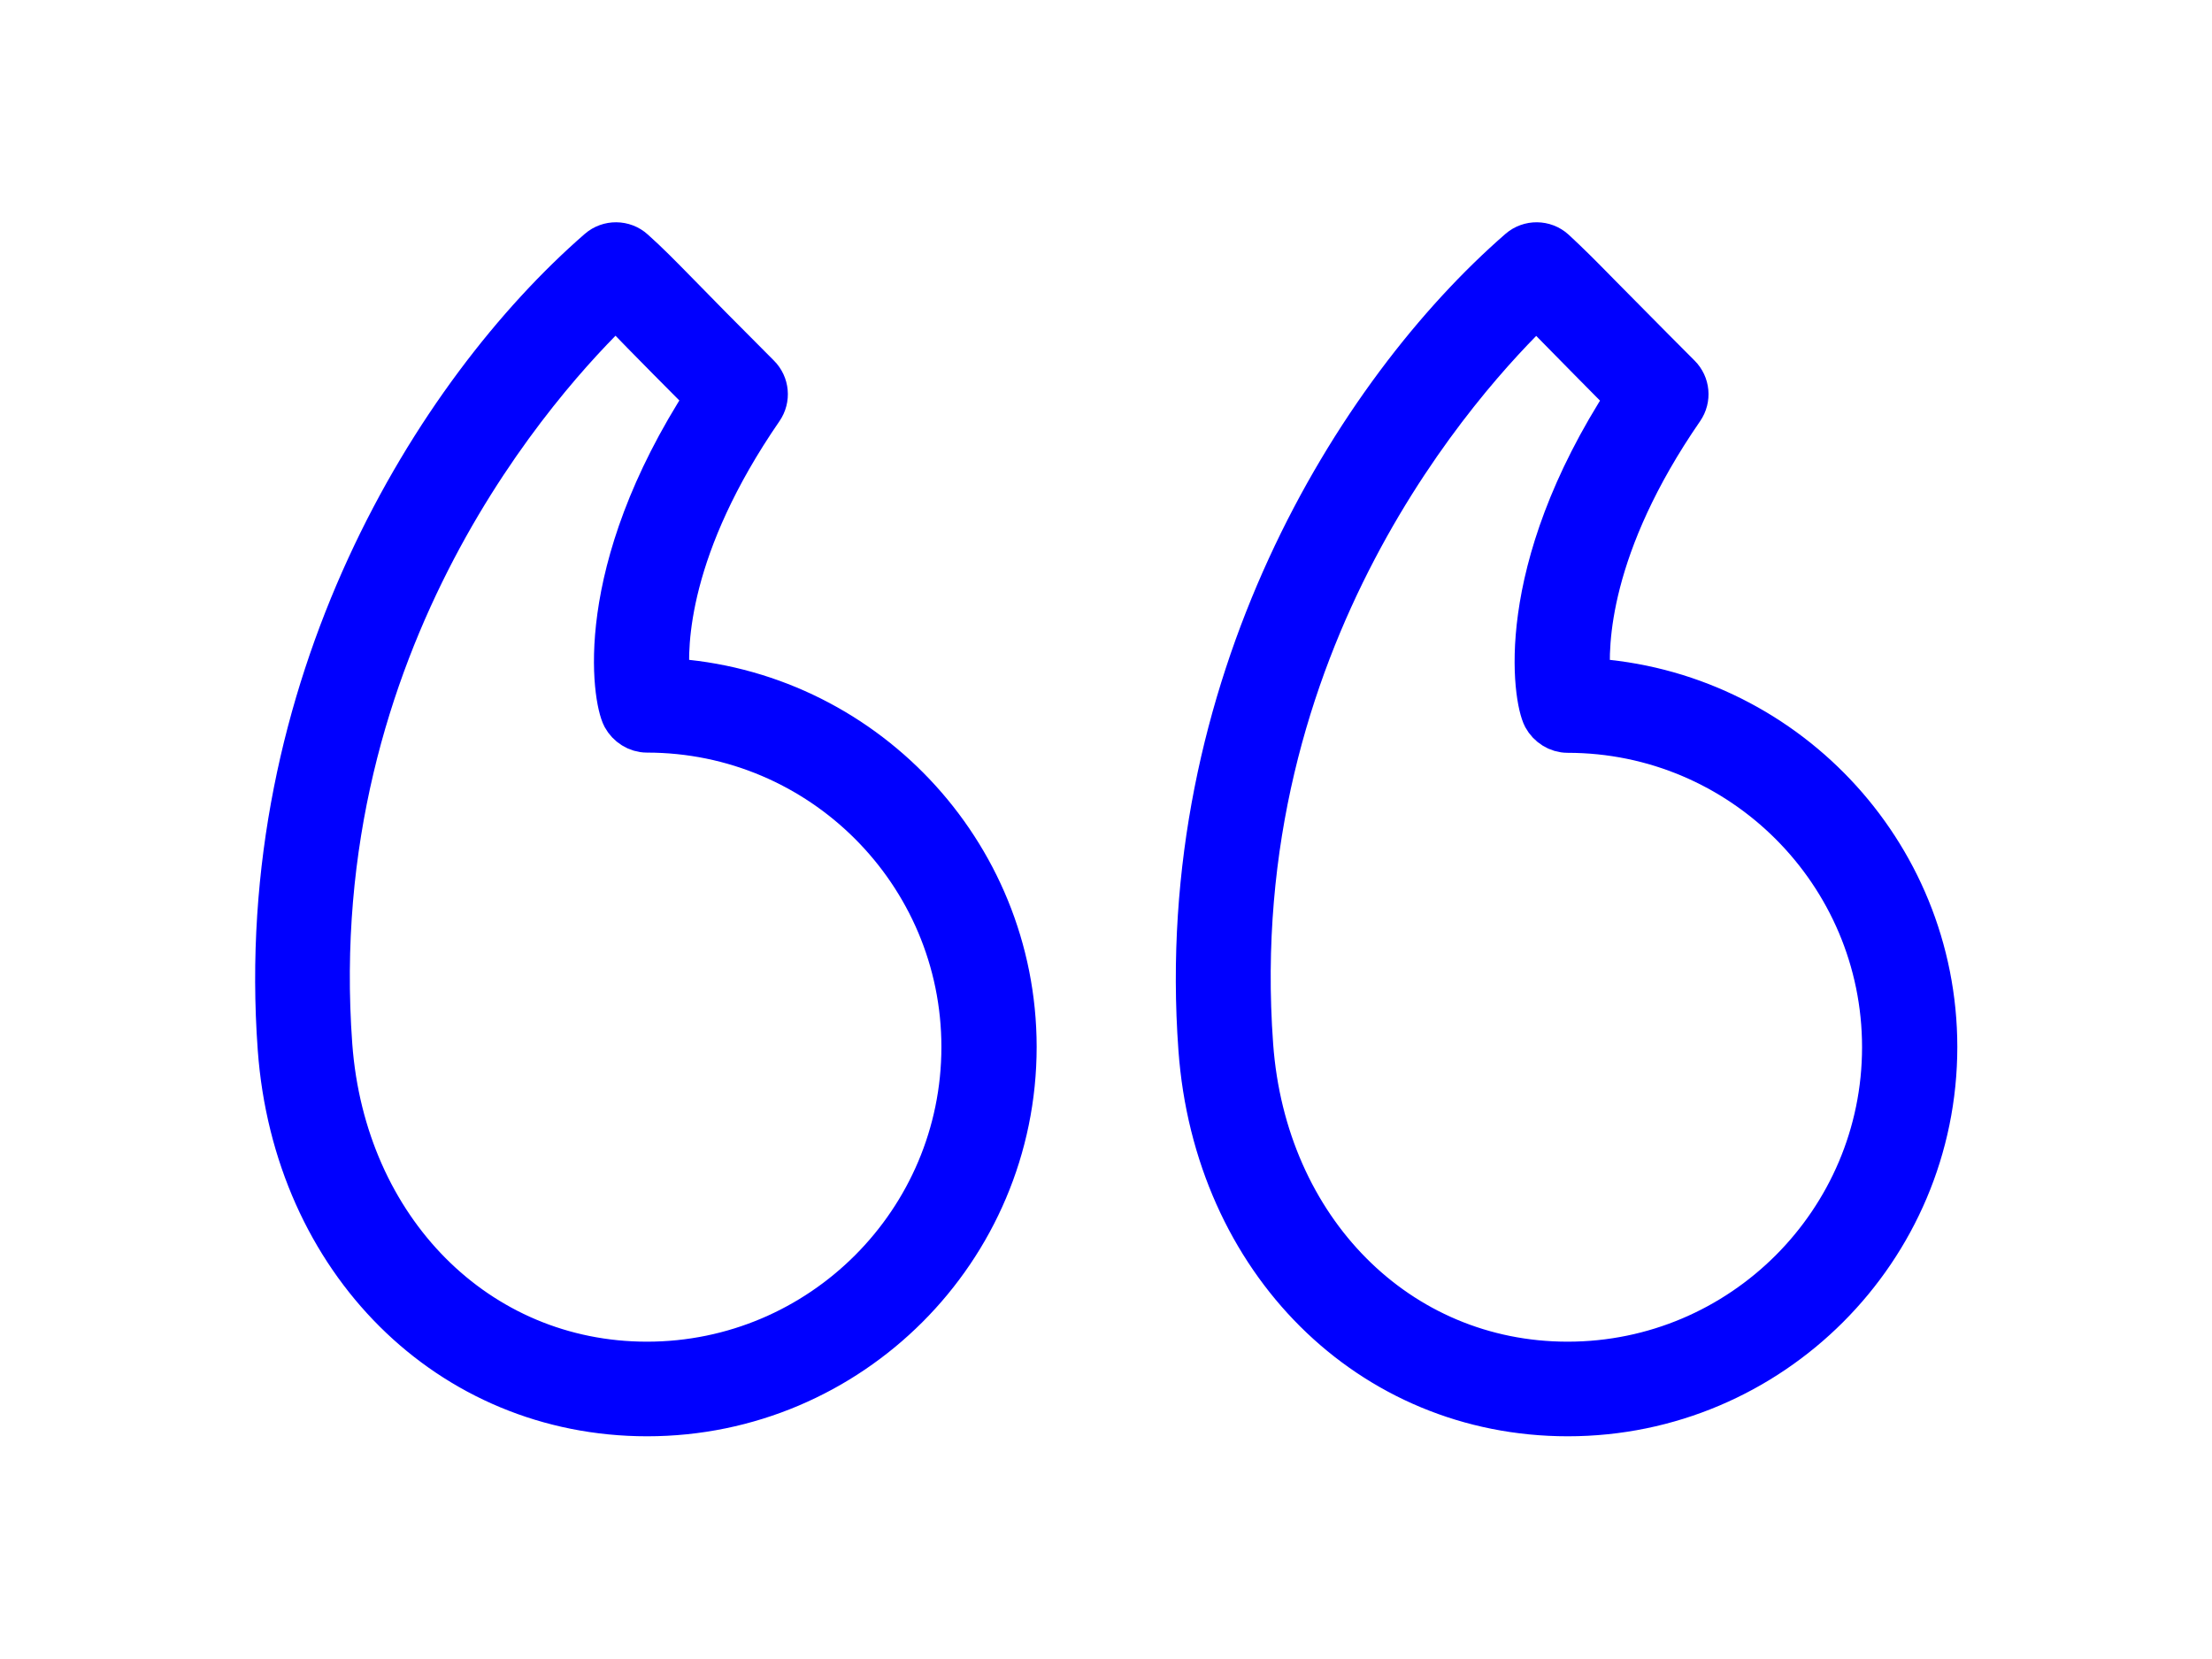
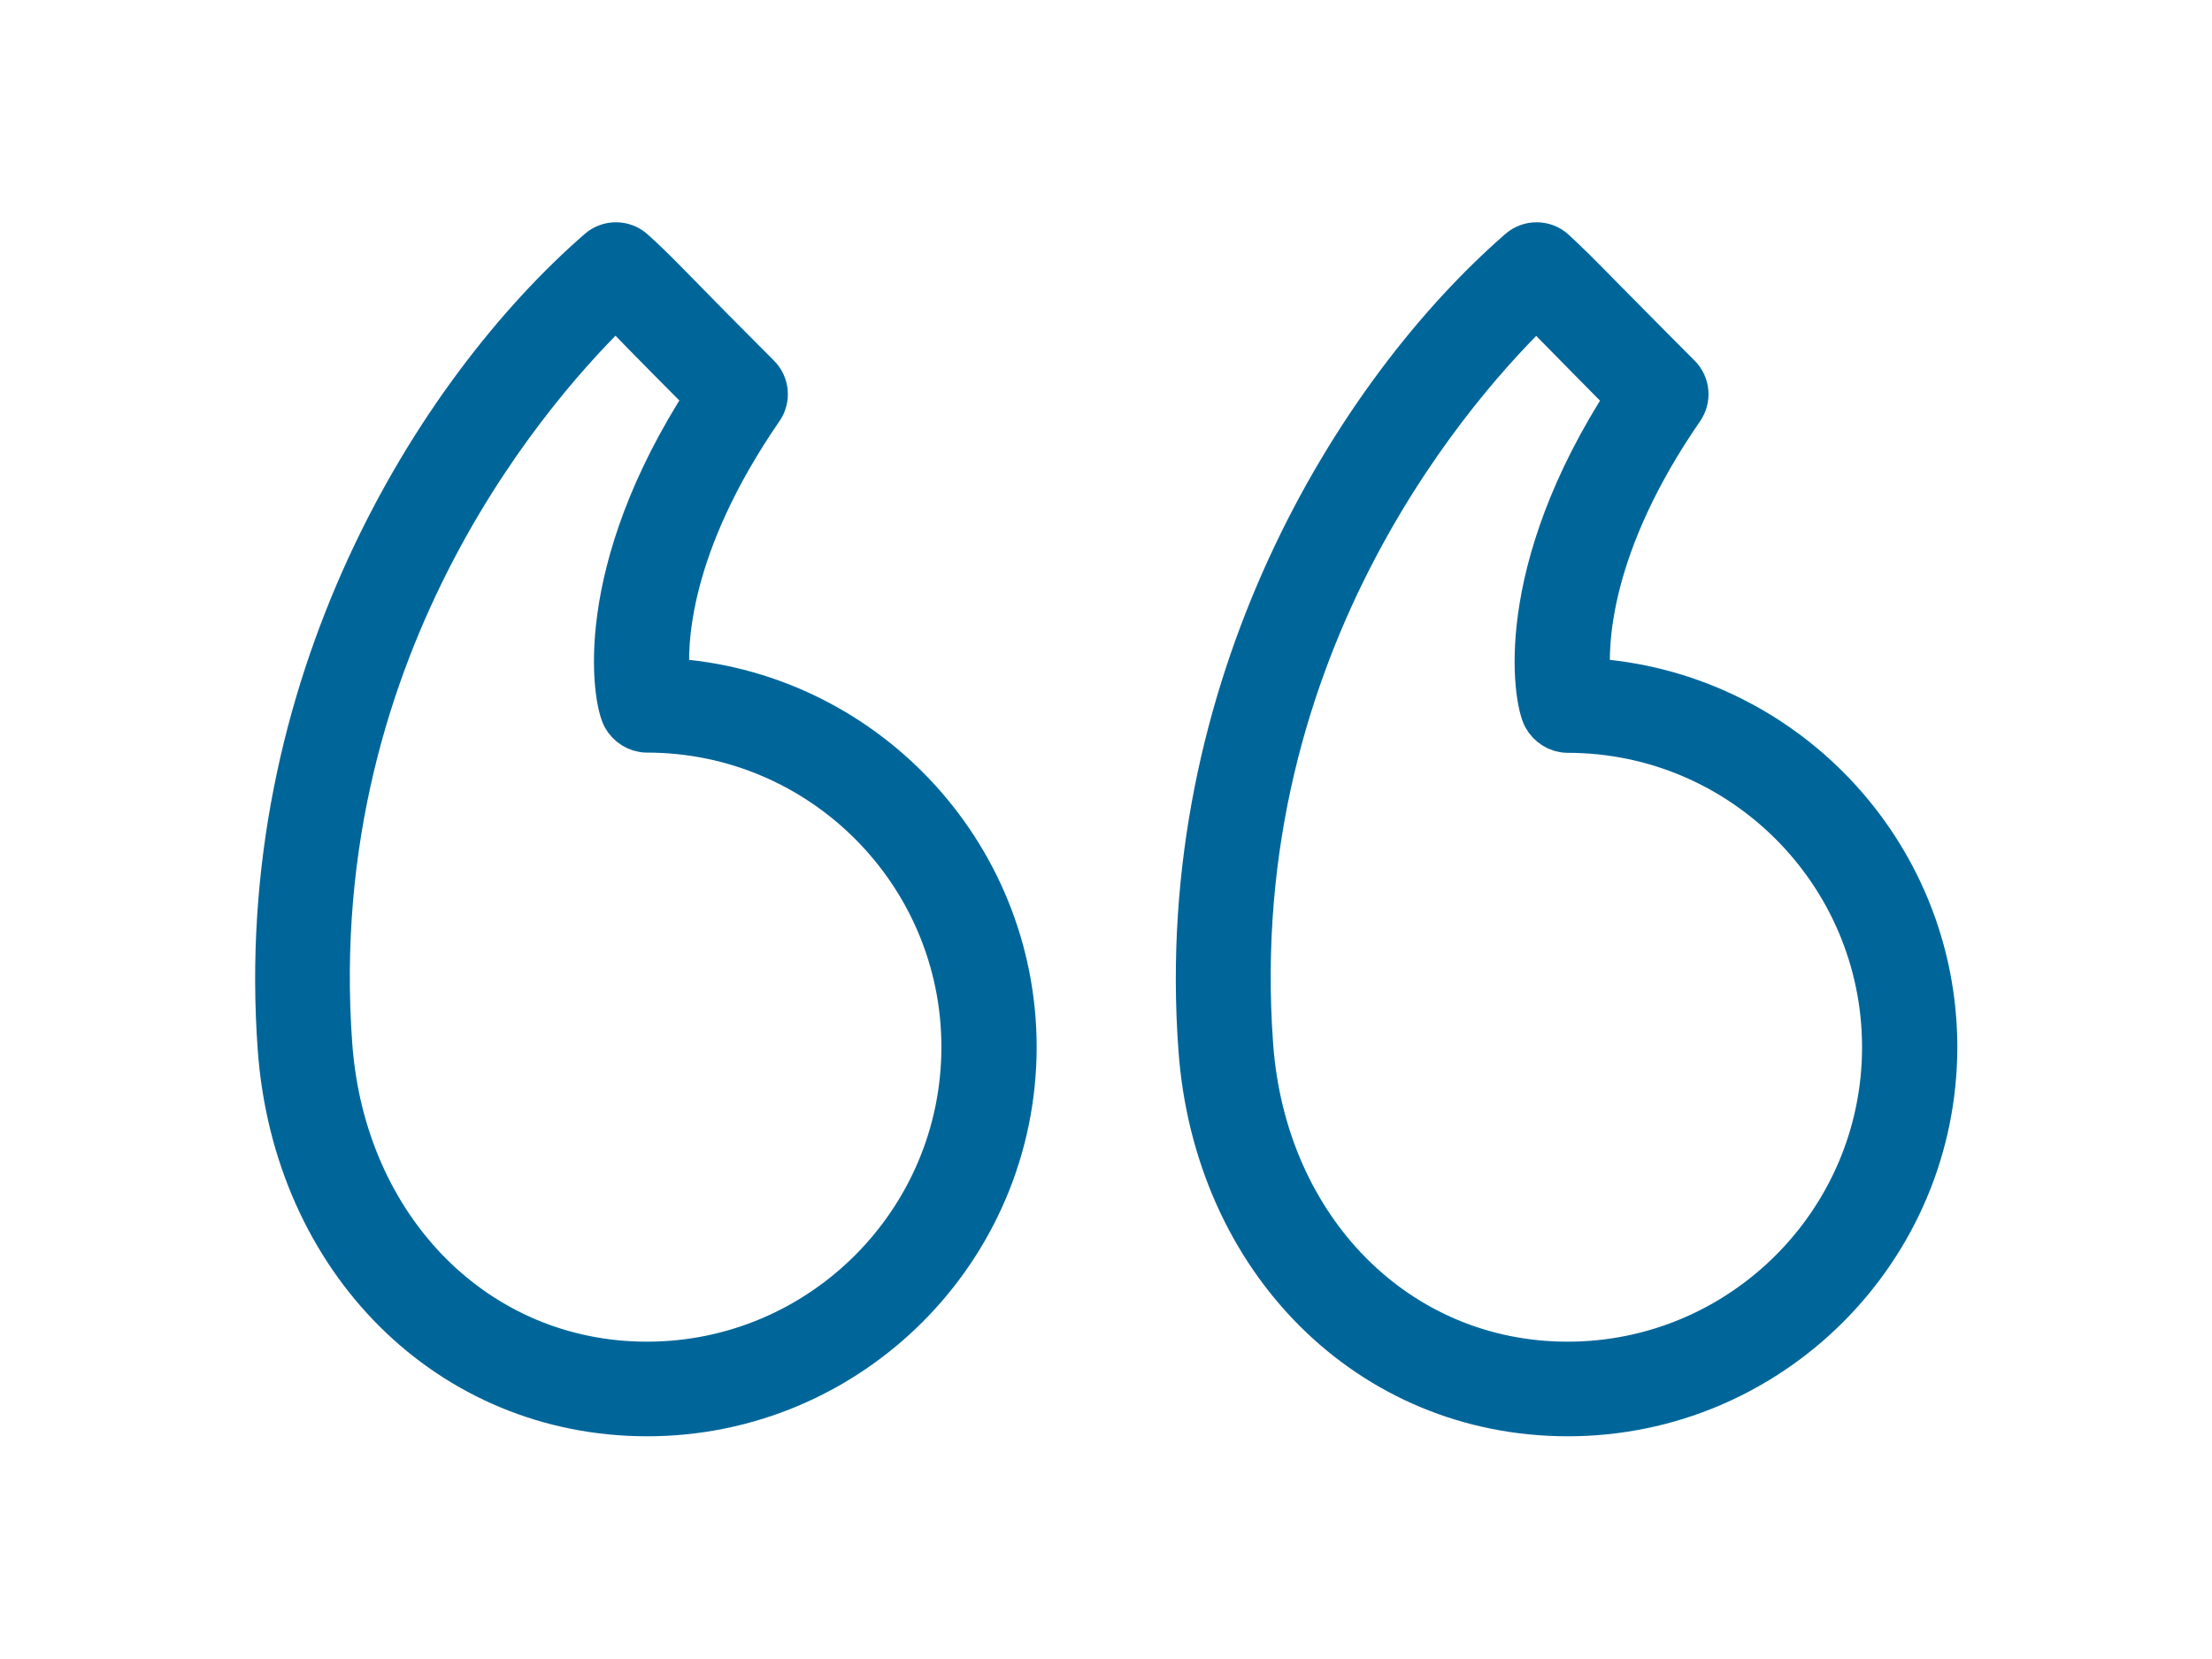
<svg xmlns="http://www.w3.org/2000/svg" version="1.1" id="Layer_1" x="0px" y="0px" viewBox="0 0 1024 768" style="enable-background:new 0 0 1024 768;" xml:space="preserve">
  <g id="Quotemarks-left">
-     <path stroke="#0000ff" stroke-width="20" fill="#0000ff" d="M735.6,314.7c-1.5-16.7-0.4-62.2,43.2-125.4c3.3-4.8,2.7-11.2-1.4-15.3c-17.8-17.8-28.7-29-36.5-36.8   c-10.1-10.3-14.8-15-21.5-21.2c-4.5-4.1-11.4-4.1-15.9-0.2c-75.9,66-160.2,202.5-148,369.7c7.1,98.2,78.8,169.4,170.3,169.4   c93.9,0,170.3-76.4,170.3-170.3C896,394.1,824.9,319.9,735.6,314.7z M725.7,631.1c-78.6,0-140.1-61.9-146.3-147.2c0,0,0,0,0,0   c-13.7-188.1,98.1-310.2,131.8-342.5c3.3,3.2,7.1,7.1,12.6,12.7c6.7,6.8,15.8,16.1,29.6,30c-52.9,81.4-42.9,139.5-38.5,147.8   c2.1,3.9,6.3,6.6,10.8,6.6c80.7,0,146.3,65.6,146.3,146.3C872,565.4,806.4,631.1,725.7,631.1z" />
-     <path stroke="#0000ff" stroke-width="20" fill="#0000ff" d="M309.4,314.7c-1.6-16.7-0.4-62.1,43.2-125.4c3.3-4.8,2.7-11.2-1.4-15.3c-17.7-17.7-28.7-28.9-36.4-36.8   c-10.2-10.4-14.8-15.1-21.6-21.2c-4.5-4.1-11.4-4.1-15.9-0.2c-75.9,66-160.2,202.5-148,369.7v0c7.2,98.2,78.8,169.4,170.3,169.4   c93.9,0,170.3-76.4,170.3-170.3C469.8,394.1,398.7,319.8,309.4,314.7z M299.5,631.1c-78.6,0-140.1-61.9-146.4-147.2v0   C139.4,295.8,251.2,173.7,285,141.3c3.3,3.2,7.1,7.1,12.6,12.8c6.7,6.8,15.8,16.1,29.6,29.9c-52.9,81.5-42.9,139.5-38.5,147.8   c2.1,3.9,6.3,6.6,10.8,6.6c80.7,0,146.3,65.6,146.3,146.3C445.8,565.4,380.2,631.1,299.5,631.1z" />
+     <path stroke="#00669a" stroke-width="20" fill="#00669a" d="M735.6,314.7c-1.5-16.7-0.4-62.2,43.2-125.4c3.3-4.8,2.7-11.2-1.4-15.3c-17.8-17.8-28.7-29-36.5-36.8   c-10.1-10.3-14.8-15-21.5-21.2c-4.5-4.1-11.4-4.1-15.9-0.2c-75.9,66-160.2,202.5-148,369.7c7.1,98.2,78.8,169.4,170.3,169.4   c93.9,0,170.3-76.4,170.3-170.3C896,394.1,824.9,319.9,735.6,314.7z M725.7,631.1c-78.6,0-140.1-61.9-146.3-147.2c0,0,0,0,0,0   c-13.7-188.1,98.1-310.2,131.8-342.5c3.3,3.2,7.1,7.1,12.6,12.7c6.7,6.8,15.8,16.1,29.6,30c-52.9,81.4-42.9,139.5-38.5,147.8   c2.1,3.9,6.3,6.6,10.8,6.6c80.7,0,146.3,65.6,146.3,146.3C872,565.4,806.4,631.1,725.7,631.1z" />
+     <path stroke="#00669a" stroke-width="20" fill="#00669a" d="M309.4,314.7c-1.6-16.7-0.4-62.1,43.2-125.4c3.3-4.8,2.7-11.2-1.4-15.3c-17.7-17.7-28.7-28.9-36.4-36.8   c-10.2-10.4-14.8-15.1-21.6-21.2c-4.5-4.1-11.4-4.1-15.9-0.2c-75.9,66-160.2,202.5-148,369.7v0c7.2,98.2,78.8,169.4,170.3,169.4   c93.9,0,170.3-76.4,170.3-170.3C469.8,394.1,398.7,319.8,309.4,314.7z M299.5,631.1c-78.6,0-140.1-61.9-146.4-147.2v0   C139.4,295.8,251.2,173.7,285,141.3c3.3,3.2,7.1,7.1,12.6,12.8c6.7,6.8,15.8,16.1,29.6,29.9c-52.9,81.5-42.9,139.5-38.5,147.8   c2.1,3.9,6.3,6.6,10.8,6.6c80.7,0,146.3,65.6,146.3,146.3C445.8,565.4,380.2,631.1,299.5,631.1z" />
  </g>
</svg>
